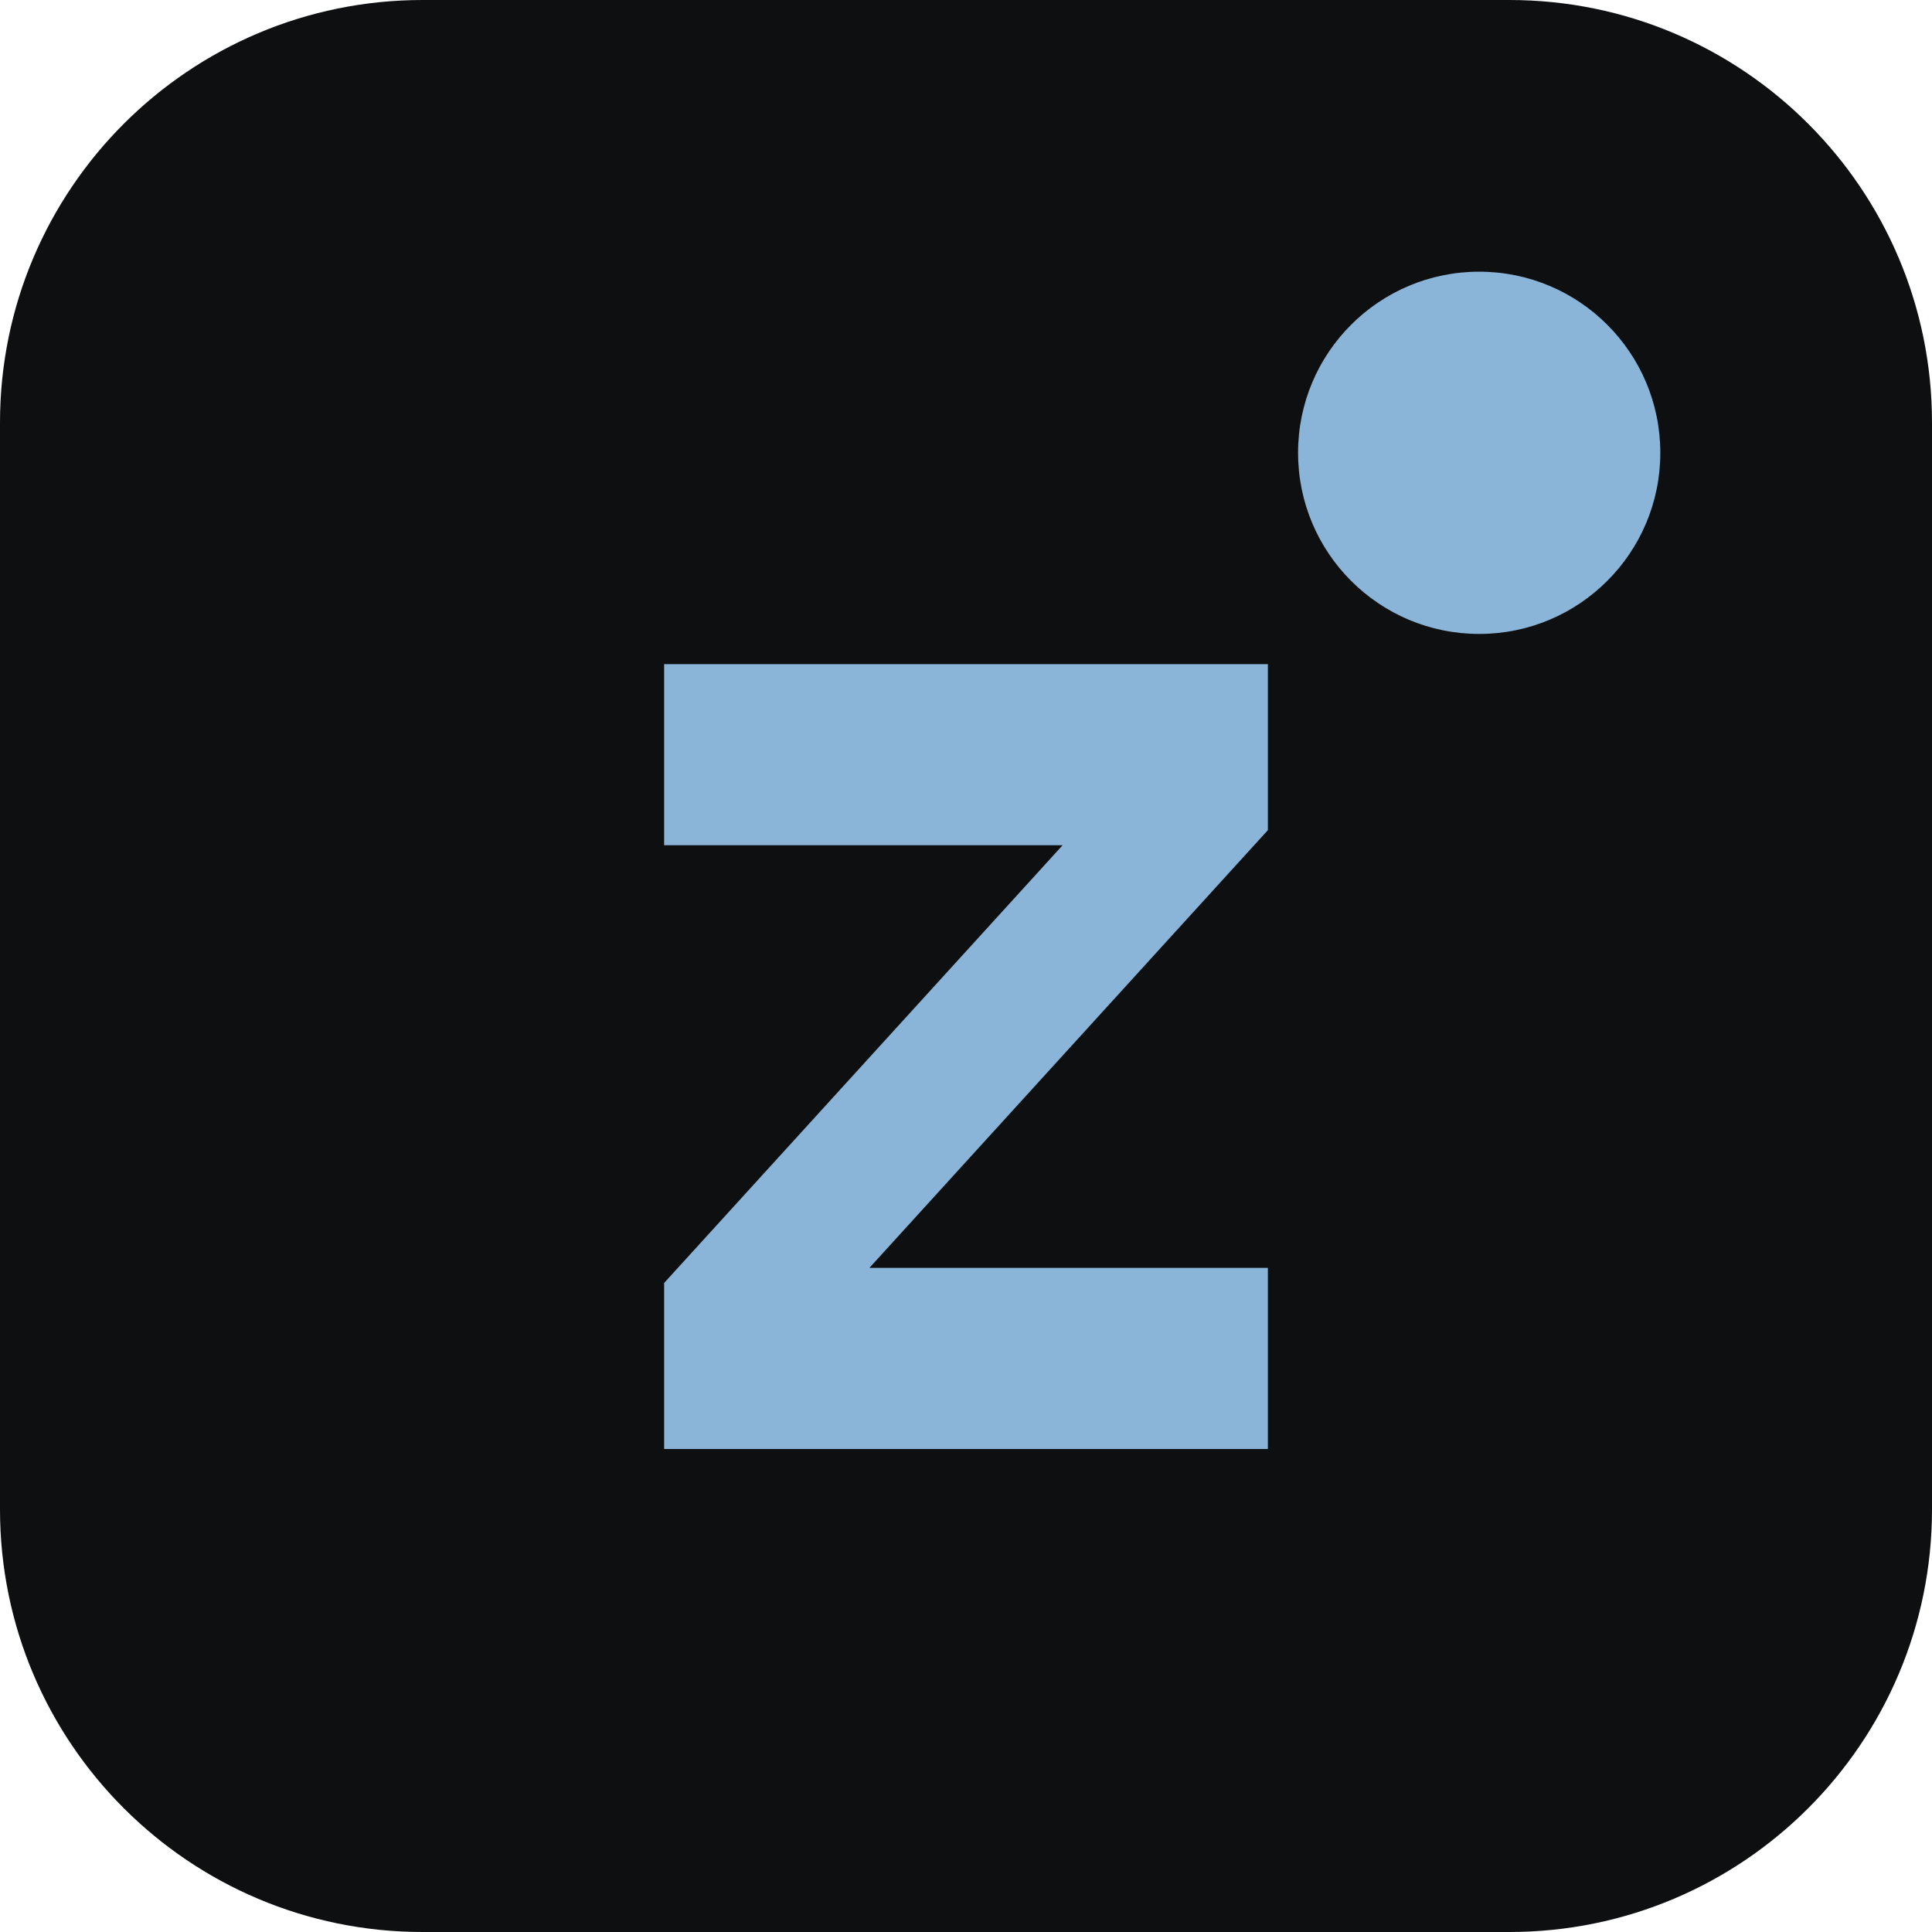
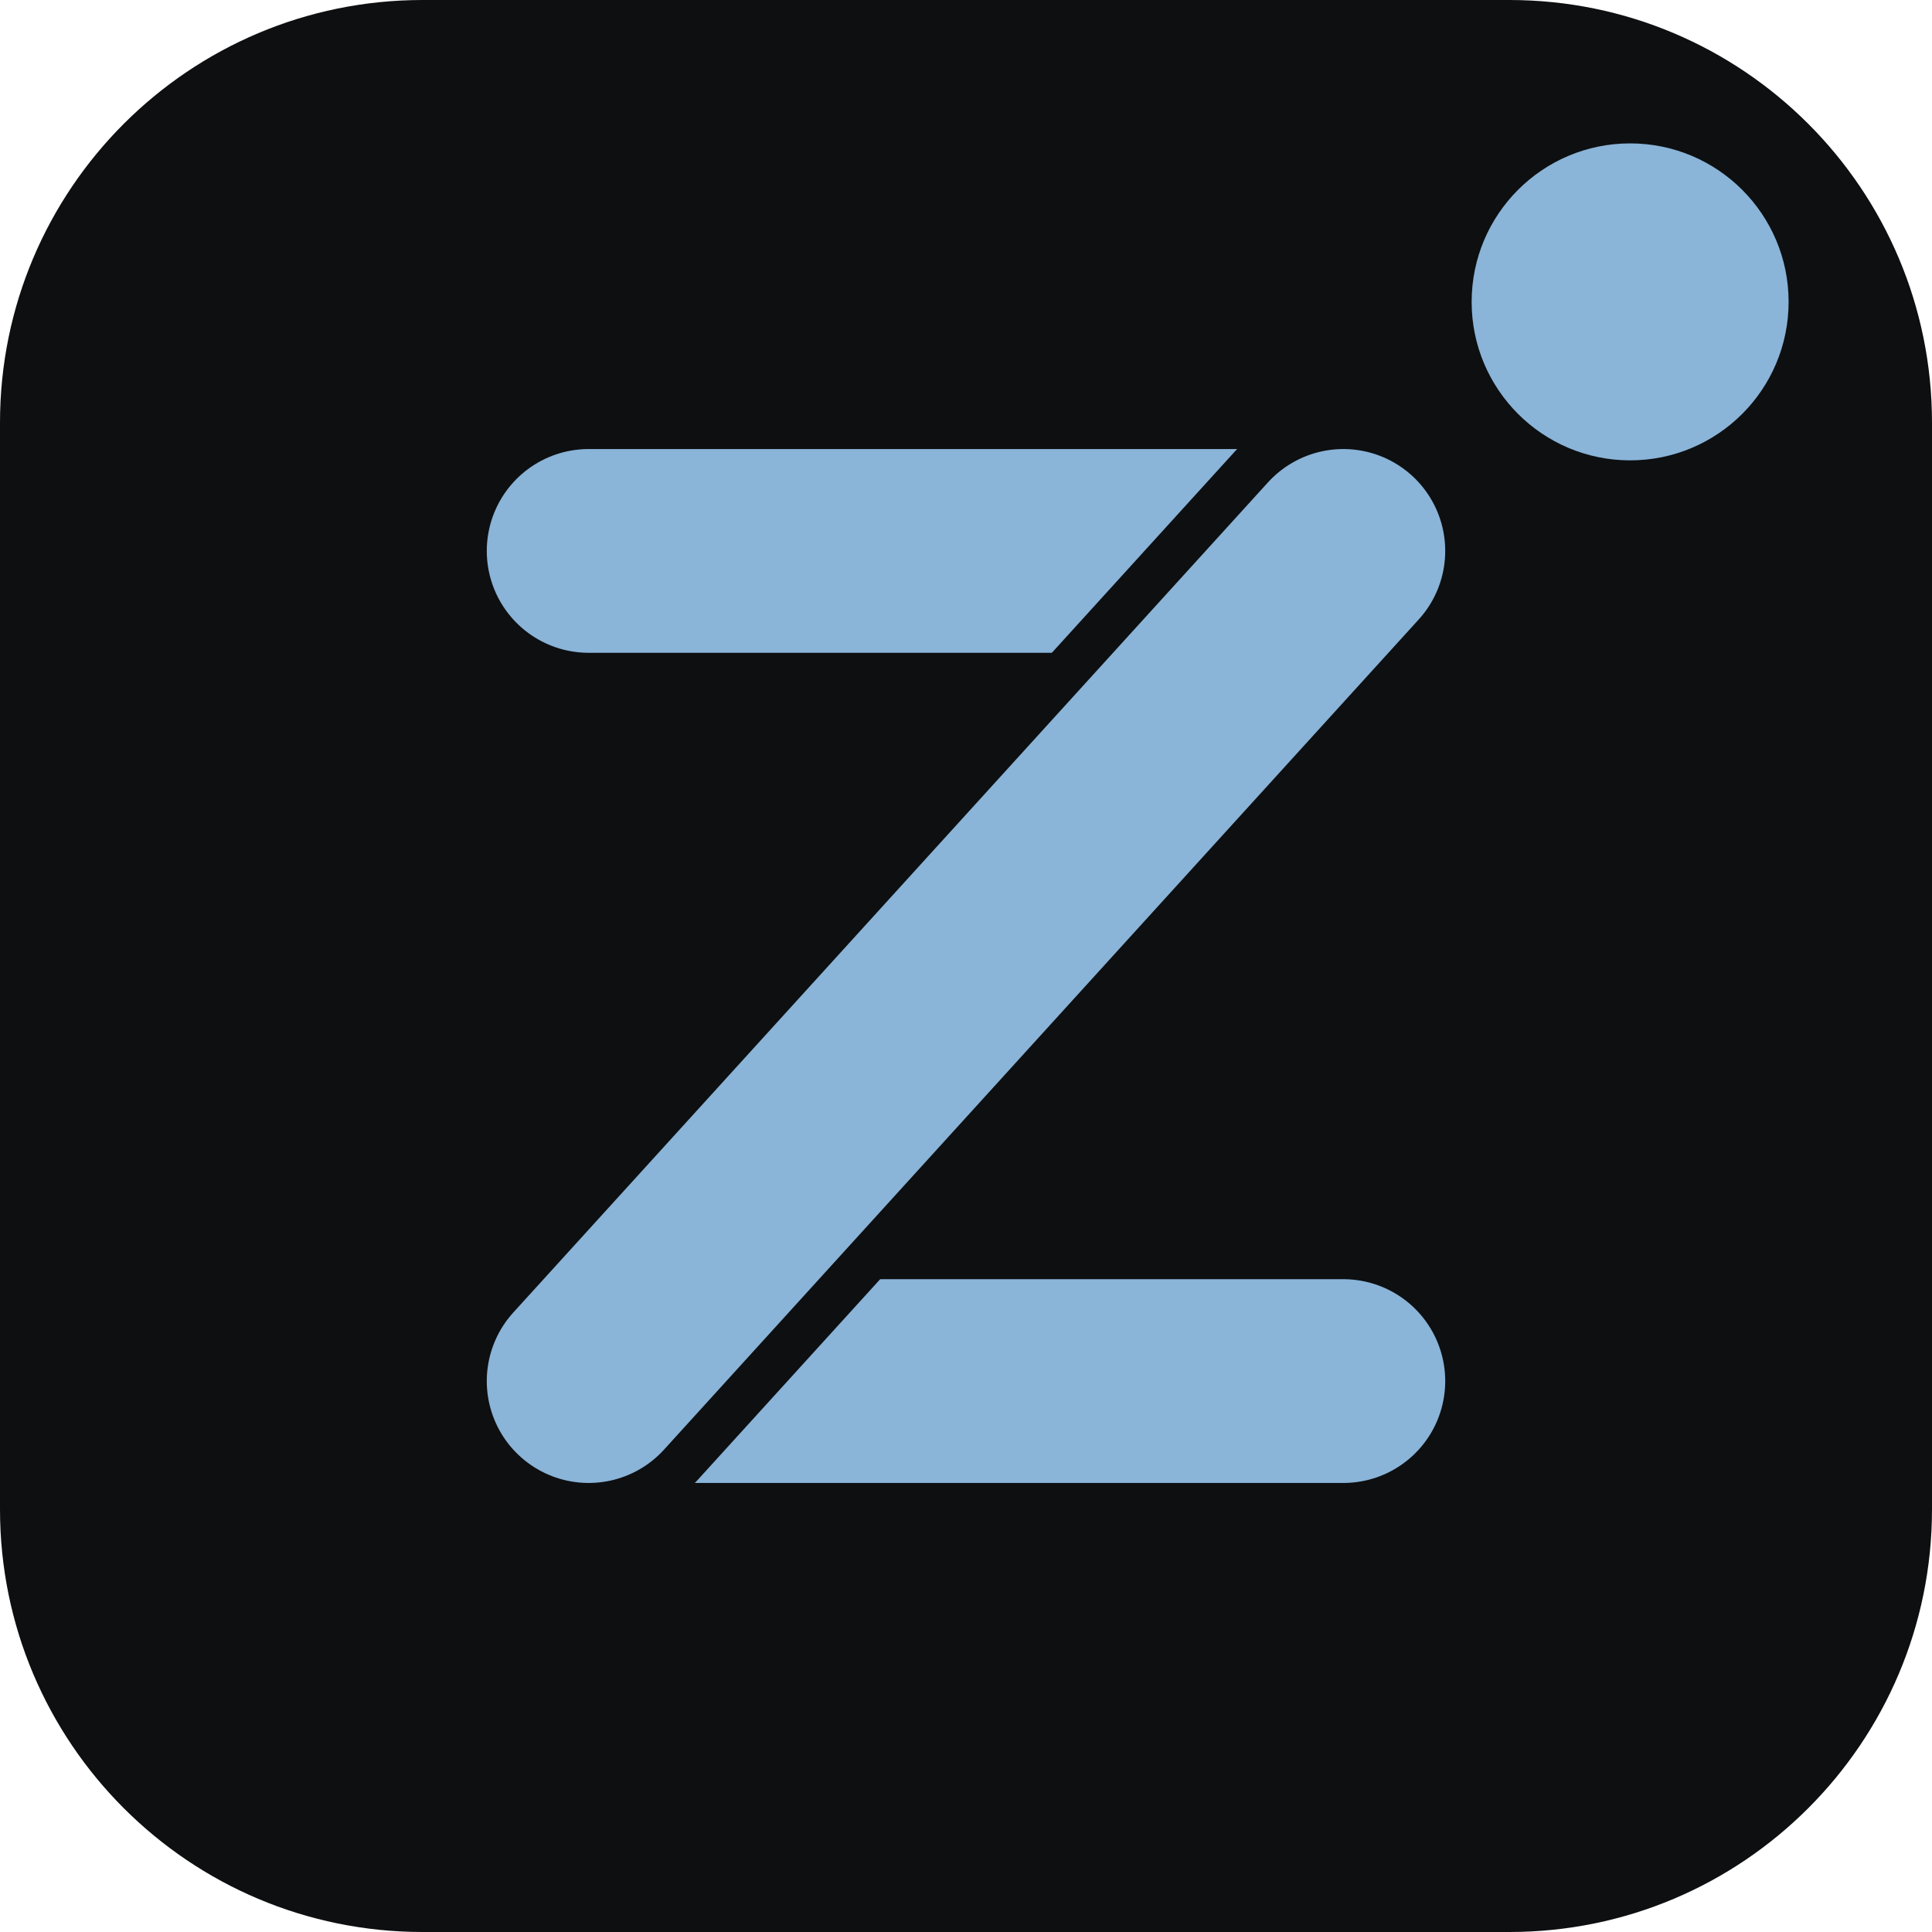
- <svg xmlns="http://www.w3.org/2000/svg" width="64" height="64" viewBox="0 0 64 64">
-   <rect width="64" height="64" rx="14" fill="#0d0f11" />
-   <path d="M22 22h20v5.5L28.8 42H42v6H22v-5.5L35.2 28H22z" fill="#8ab4d8" />
-   <circle cx="49" cy="15" r="9" fill="#0d0f11" />
-   <circle cx="49" cy="15" r="6" fill="#8ab4d8" />
+ <svg xmlns="http://www.w3.org/2000/svg" viewBox="0 0 512 512">
+   <rect width="512" height="512" rx="112" fill="#0d0f11" />
+   <g fill="none" stroke-linecap="round" stroke-linejoin="round">
+     <path d="M156 146H356M156 366H356" stroke="#8ab4d8" stroke-width="54" />
+     <path d="M356 146L156 366" stroke="#0d0f11" stroke-width="78" />
+     <path d="M356 146L156 366" stroke="#8ab4d8" stroke-width="54" />
+   </g>
+   <circle cx="432" cy="80" r="64" fill="#0d0f11" />
+   <circle cx="432" cy="80" r="42" fill="#8ab4d8" />
</svg>
